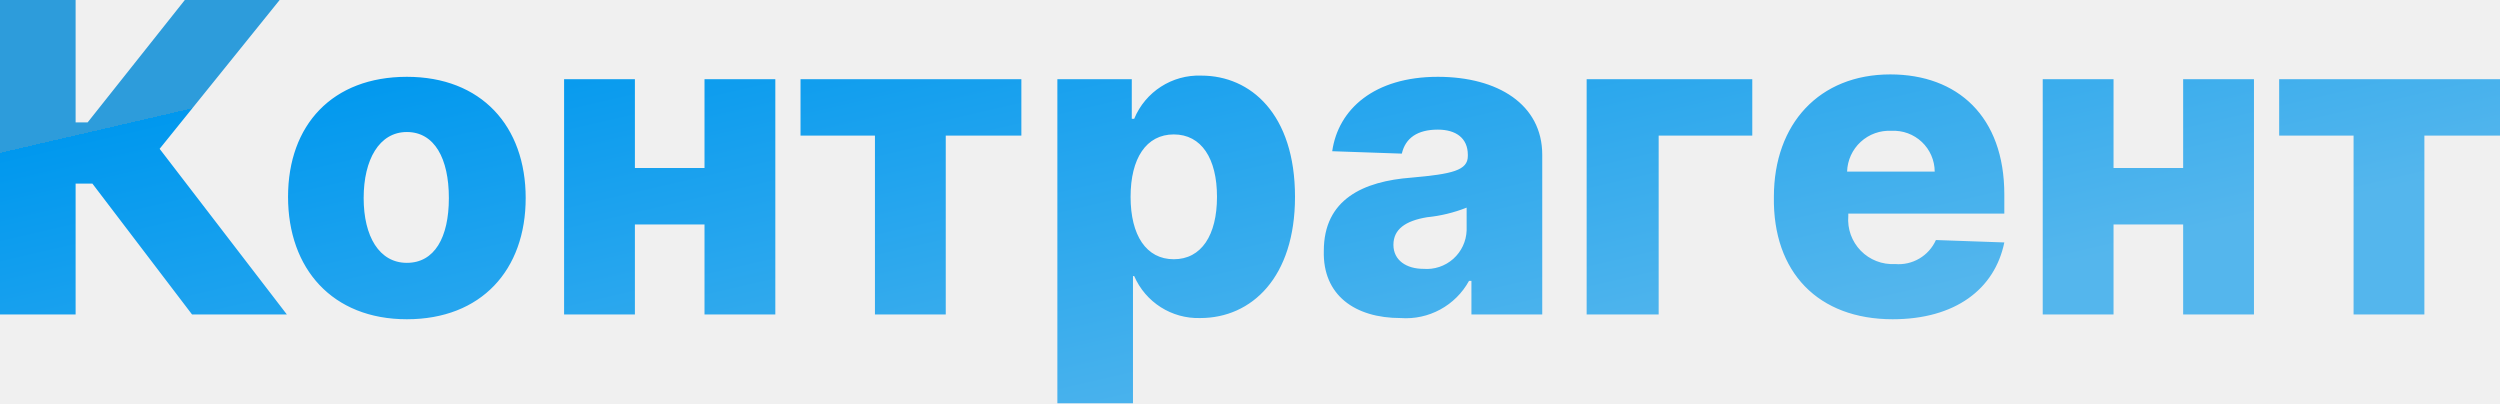
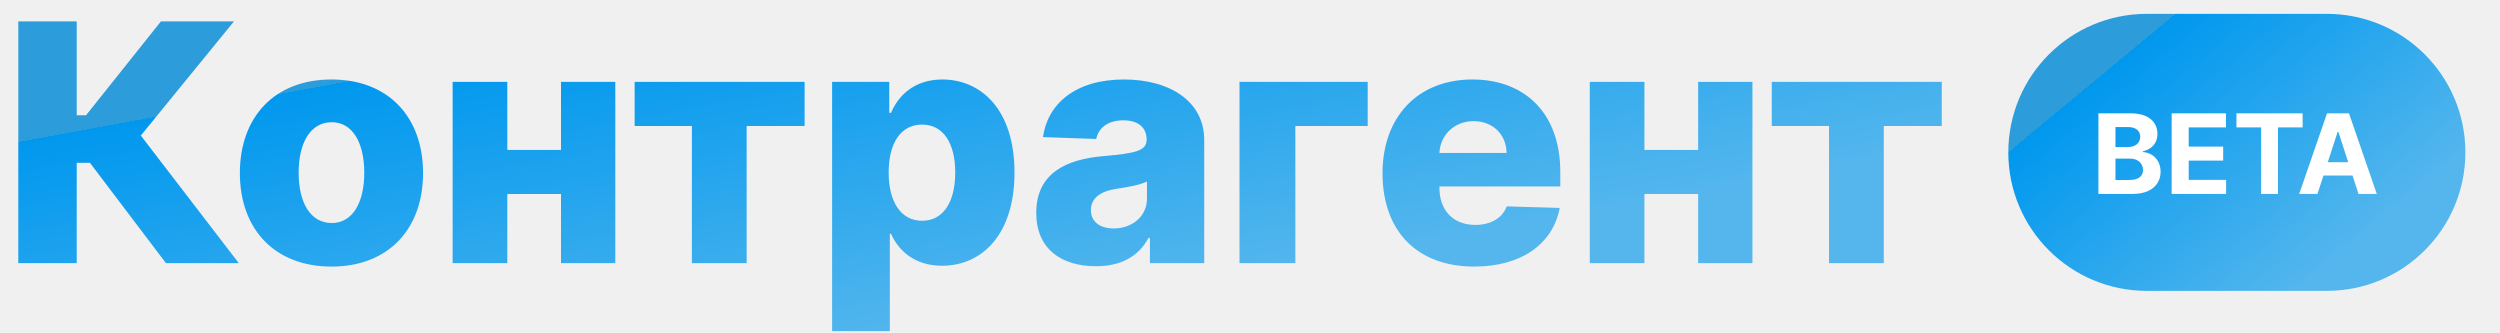
- <svg xmlns="http://www.w3.org/2000/svg" viewBox="0 0 208.3 33.6">
+ <svg xmlns="http://www.w3.org/2000/svg" width="361" height="48" viewBox="0 0 361 48" fill="none">
+   <path d="M23.966 38H34.483L20.335 19.574L33.784 3.091H23.233L12.426 16.642H11.079V3.091H2.642V38H11.079V23.511H12.989L23.966 38ZM47.864 38.494C56.097 38.494 61.091 33.057 61.091 24.994C61.091 16.915 56.097 11.477 47.864 11.477C39.631 11.477 34.636 16.915 34.636 24.994C34.636 33.057 39.631 38.494 47.864 38.494ZM47.915 32.205C44.83 32.205 43.125 29.273 43.125 24.943C43.125 20.597 44.83 17.648 47.915 17.648C50.898 17.648 52.602 20.597 52.602 24.943C52.602 29.273 50.898 32.205 47.915 32.205ZM73.253 11.818H65.361V38H73.253V28.011H81.008V38H88.849V11.818H81.008V21.653H73.253V11.818ZM91.641 18.193H99.908V38H107.817V18.193H116.186V11.818H91.641V18.193ZM120.158 47.818H128.493V33.756H128.663C129.72 36.176 132.072 38.375 136.027 38.375C141.822 38.375 146.493 33.841 146.493 24.926C146.493 15.688 141.55 11.477 136.078 11.477C131.936 11.477 129.669 13.898 128.663 16.301H128.408V11.818H120.158V47.818ZM128.322 24.909C128.322 20.631 130.095 17.989 133.146 17.989C136.232 17.989 137.936 20.699 137.936 24.909C137.936 29.136 136.232 31.881 133.146 31.881C130.095 31.881 128.322 29.153 128.322 24.909ZM158.241 38.443C161.889 38.443 164.412 37.028 165.844 34.352H166.048V38H173.889V20.204C173.889 14.665 168.963 11.477 162.298 11.477C155.259 11.477 151.27 15.023 150.605 19.796L158.293 20.068C158.651 18.398 160.031 17.375 162.23 17.375C164.276 17.375 165.571 18.364 165.571 20.119V20.204C165.571 21.807 163.832 22.148 159.366 22.54C154.065 22.983 149.634 24.943 149.634 30.739C149.634 35.92 153.23 38.443 158.241 38.443ZM160.815 32.989C158.889 32.989 157.526 32.068 157.526 30.329C157.526 28.642 158.855 27.619 161.224 27.261C162.776 27.04 164.685 26.699 165.622 26.204V28.693C165.622 31.25 163.474 32.989 160.815 32.989ZM197.497 11.818H178.986V38H187.048V18.193H197.497V11.818ZM212.881 38.494C219.75 38.494 224.267 35.17 225.222 30.023L217.568 29.801C216.92 31.54 215.216 32.477 213.034 32.477C209.83 32.477 207.852 30.347 207.852 27.142V26.921H225.307V24.841C225.307 16.216 220.057 11.477 212.625 11.477C204.716 11.477 199.636 16.898 199.636 25.011C199.636 33.398 204.648 38.494 212.881 38.494ZM207.852 22.079C207.972 19.472 210.034 17.494 212.795 17.494C215.54 17.494 217.517 19.403 217.551 22.079H207.852ZM237.456 11.818H229.564V38H237.456V28.011H245.212V38H253.053V11.818H245.212V21.653H237.456V11.818ZM255.844 18.193H264.111V38H272.02V18.193H280.389V11.818H255.844V18.193Z" fill="url(#paint0_linear_3056_18188)" />
+   <rect x="290" y="2" width="66" height="40" rx="20" fill="url(#paint1_linear_3056_18188)" />
+   <path d="M303.011 28H307.983C310.597 28 311.989 26.636 311.989 24.784C311.989 23.062 310.756 22.023 309.432 21.96V21.847C310.642 21.574 311.534 20.716 311.534 19.347C311.534 17.602 310.239 16.364 307.67 16.364H303.011V28ZM305.472 25.989V22.898H307.534C308.716 22.898 309.449 23.579 309.449 24.54C309.449 25.415 308.852 25.989 307.477 25.989H305.472ZM305.472 21.233V18.352H307.341C308.432 18.352 309.051 18.915 309.051 19.756C309.051 20.676 308.301 21.233 307.295 21.233H305.472ZM313.589 28H321.453V25.972H316.05V23.193H321.027V21.165H316.05V18.392H321.43V16.364H313.589V28ZM322.943 18.392H326.506V28H328.938V18.392H332.5V16.364H322.943V18.392ZM334.642 28L335.506 25.347H339.705L340.568 28H343.205L339.193 16.364H336.023L332.006 28H334.642ZM336.131 23.426L337.562 19.023H337.653L339.085 23.426H336.131Z" fill="white" />
  <defs>
-     <style>.cls-1{fill:url(#Безымянный_градиент);}</style>
-     <linearGradient id="Безымянный_градиент" x1="98.03" y1="1455" x2="108.85" y2="1501.66" gradientTransform="translate(0 -1465)" gradientUnits="userSpaceOnUse">
-       <stop offset="0" stop-color="#2d9cdb" />
-       <stop offset="0" stop-color="#0098ee" />
-       <stop offset="1" stop-color="#54b6ed" />
+     <linearGradient id="paint0_linear_3056_18188" x1="1.04235e-05" y1="21" x2="9.237" y2="71.194" gradientUnits="userSpaceOnUse">
+       <stop stop-color="#2D9CDB" />
+       <stop offset="0" stop-color="#0098EE" />
+       <stop offset="1" stop-color="#54B6ED" />
+     </linearGradient>
+     <linearGradient id="paint1_linear_3056_18188" x1="290" y1="22" x2="316.831" y2="54.418" gradientUnits="userSpaceOnUse">
+       <stop stop-color="#2D9CDB" />
+       <stop offset="0" stop-color="#0098EE" />
+       <stop offset="1" stop-color="#54B6ED" />
    </linearGradient>
  </defs>
-   <g id="Слой_2" data-name="Слой 2">
-     <g id="Слой_1-2" data-name="Слой 1">
-       <path class="cls-1" d="M16,26.2h7.9L13.3,12.4,23.3,0H15.4L7.3,10.2h-1V0H0V26.2H6.3V15.3H7.7Zm17.9.4c6.2,0,9.9-4.1,9.9-10.1S40.1,6.4,33.9,6.4s-9.9,4-9.9,10S27.7,26.6,33.9,26.6Zm0-4.7c-2.3,0-3.6-2.2-3.6-5.4S31.6,11,33.9,11s3.5,2.2,3.5,5.5S36.2,21.9,33.9,21.9Zm19-15.3H47V26.2h5.9V18.7h5.8v7.5h5.9V6.6H58.7V14H52.9Zm13.8,4.7h6.2V26.2h5.9V11.3h6.3V6.6H66.7ZM88.1,33.6h6.3V23h.1a5.81,5.81,0,0,0,5.5,3.5c4.3,0,7.9-3.4,7.9-10.1,0-6.9-3.7-10.1-7.8-10.1a5.82,5.82,0,0,0-5.6,3.6h-.2V6.6H88.1Zm6.1-17.2c0-3.2,1.3-5.2,3.6-5.2s3.6,2,3.6,5.2-1.3,5.2-3.6,5.2S94.2,19.6,94.2,16.4Zm22.5,10.1a6,6,0,0,0,5.7-3.1h.2v2.8h5.9V12.9c0-4.2-3.7-6.5-8.7-6.5-5.3,0-8.3,2.7-8.8,6.2l5.8.2c.3-1.3,1.3-2,3-2,1.5,0,2.5.7,2.5,2.1V13c0,1.2-1.3,1.5-4.7,1.8-4,.3-7.3,1.8-7.3,6.1C110.2,24.6,112.9,26.5,116.7,26.5Zm1.9-4.1c-1.4,0-2.5-.7-2.5-2s1-2,2.8-2.3a12.26,12.26,0,0,0,3.3-.8v1.9A3.33,3.33,0,0,1,118.6,22.4ZM146.1,6.6H132.2V26.2h6V11.3H146V6.6Zm11.6,20c5.2,0,8.5-2.5,9.3-6.4l-5.7-.2a3.4,3.4,0,0,1-3.4,2,3.7,3.7,0,0,1-3.9-4v-.2h13V16.2c0-6.5-3.9-10-9.5-10-5.9,0-9.7,4.1-9.7,10.2C147.7,22.7,151.5,26.6,157.7,26.6Zm-3.8-12.3a3.51,3.51,0,0,1,3.7-3.4,3.42,3.42,0,0,1,3.6,3.4Zm22.2-7.7h-5.9V26.2h5.9V18.7h5.8v7.5h5.9V6.6h-5.9V14h-5.8Zm13.8,4.7h6.2V26.2H202V11.3h6.3V6.6H189.9Z" />
-     </g>
-   </g>
</svg>
